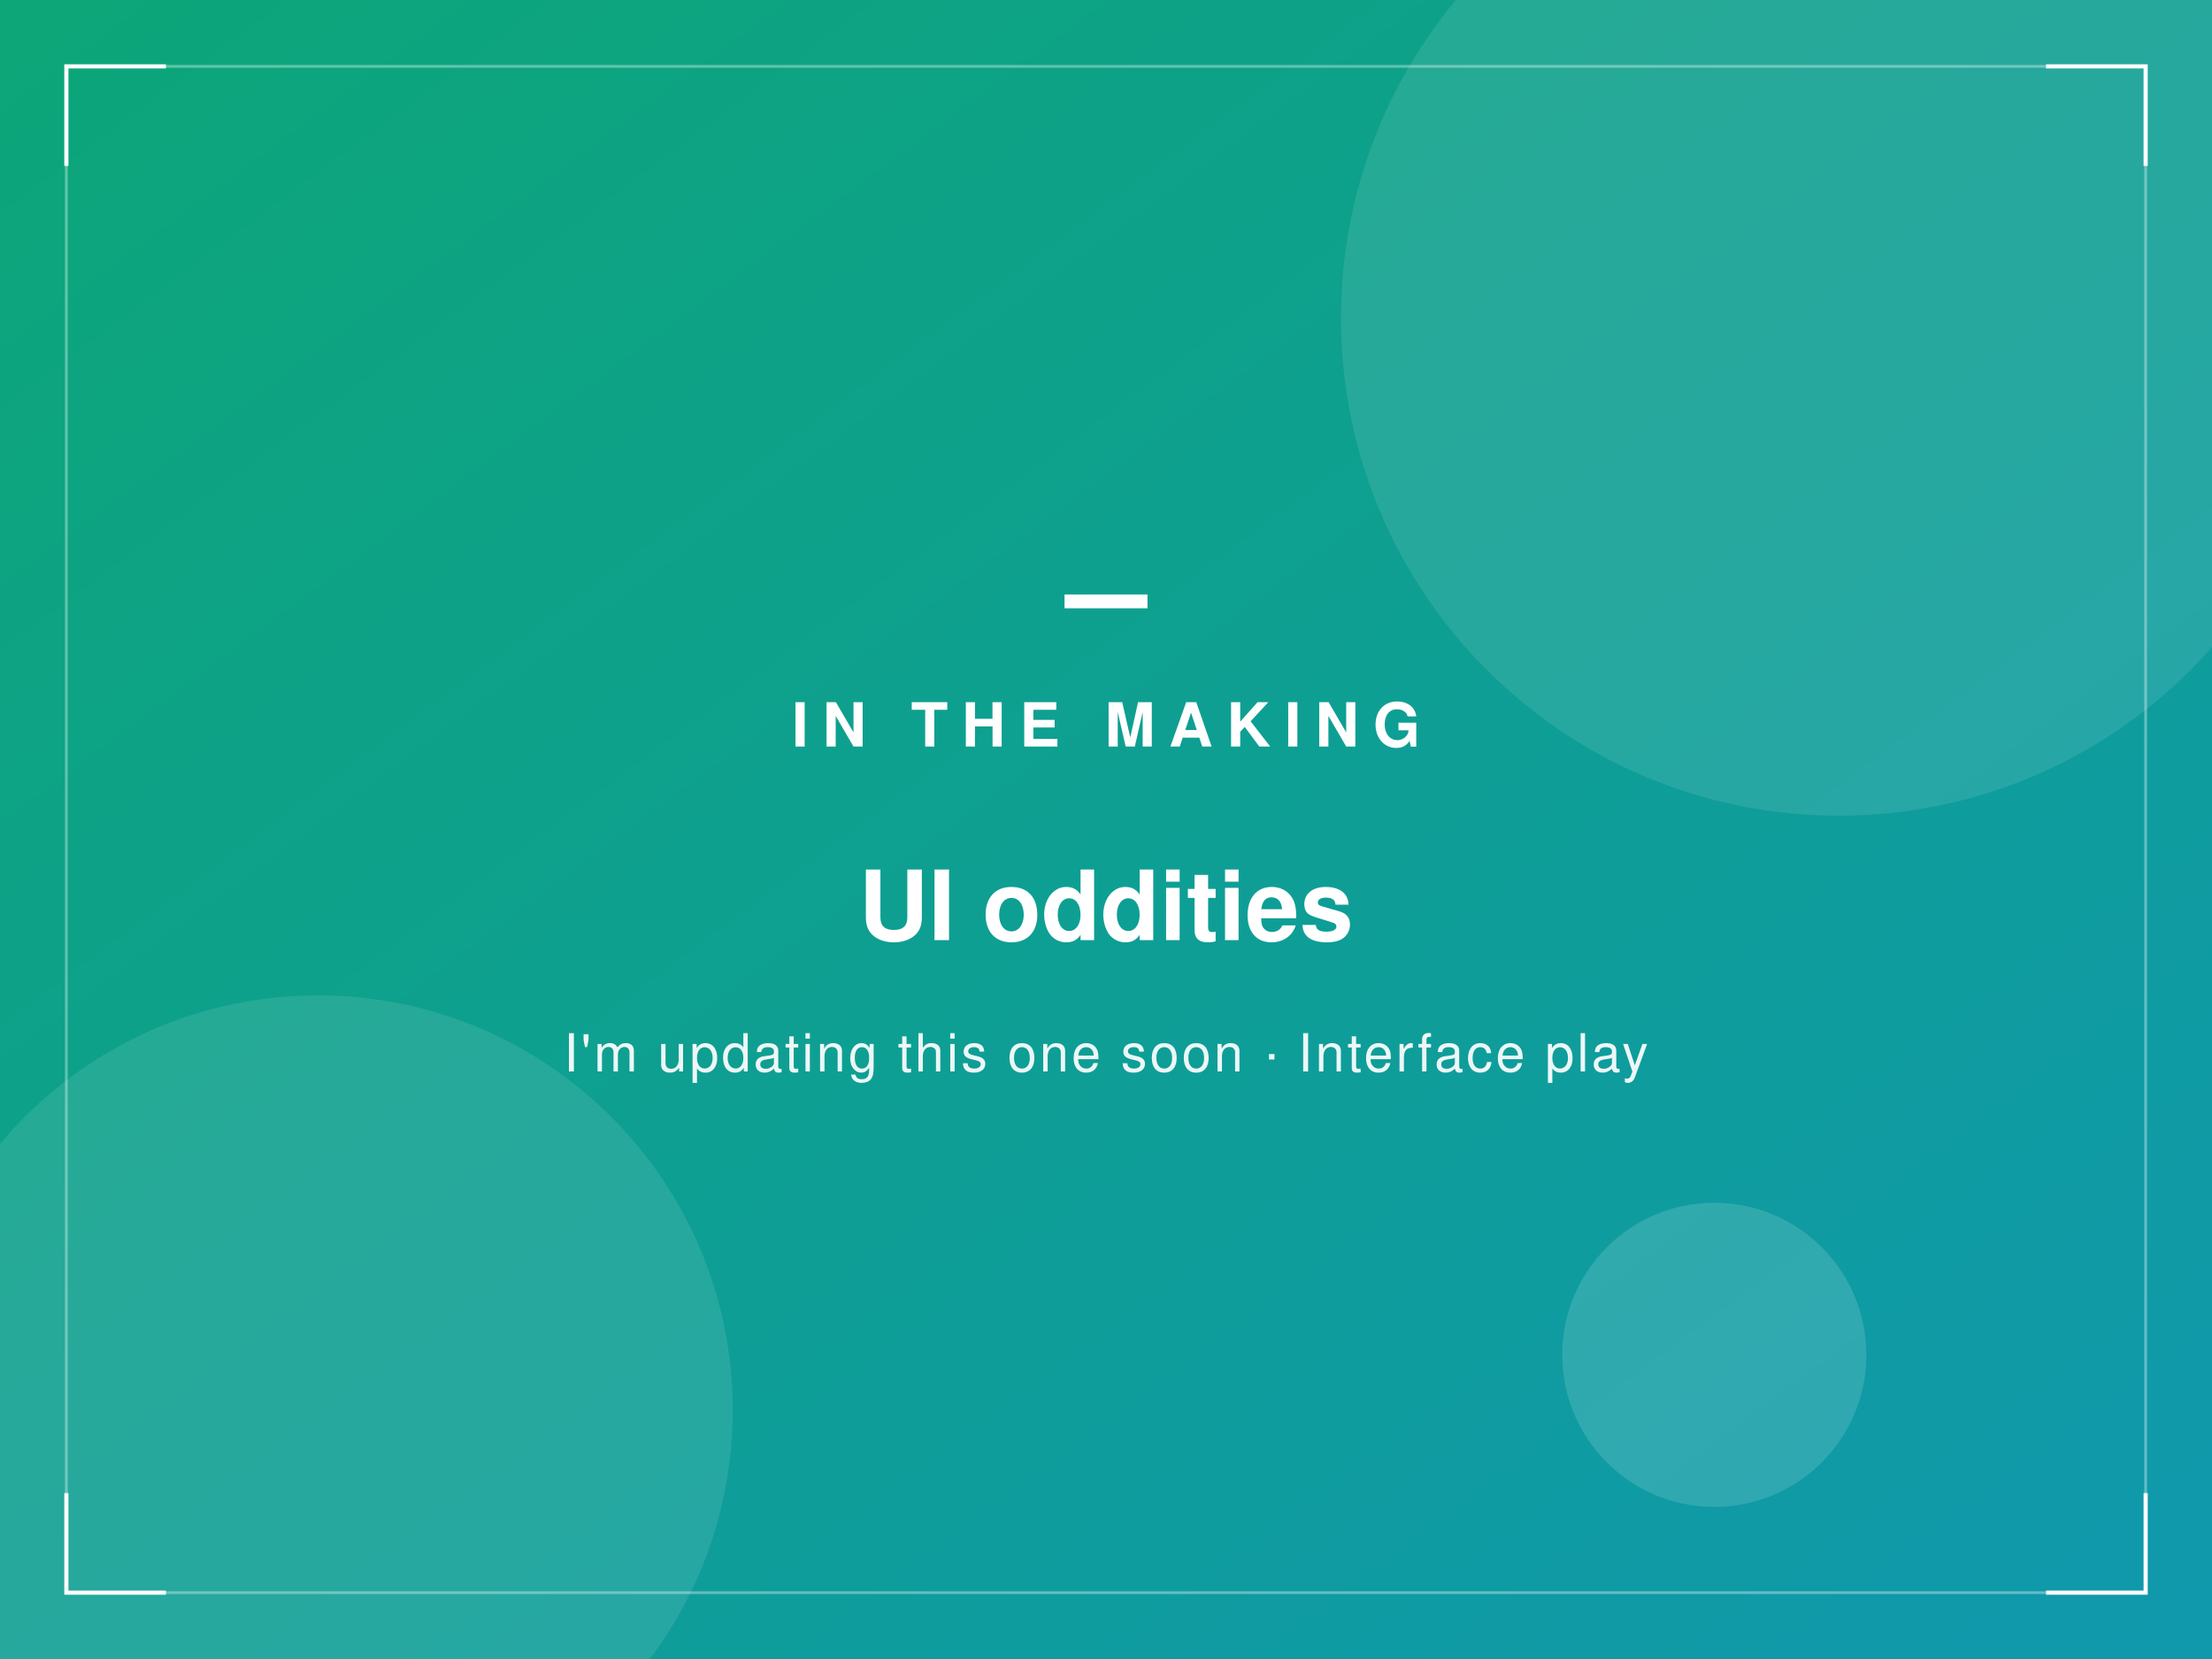
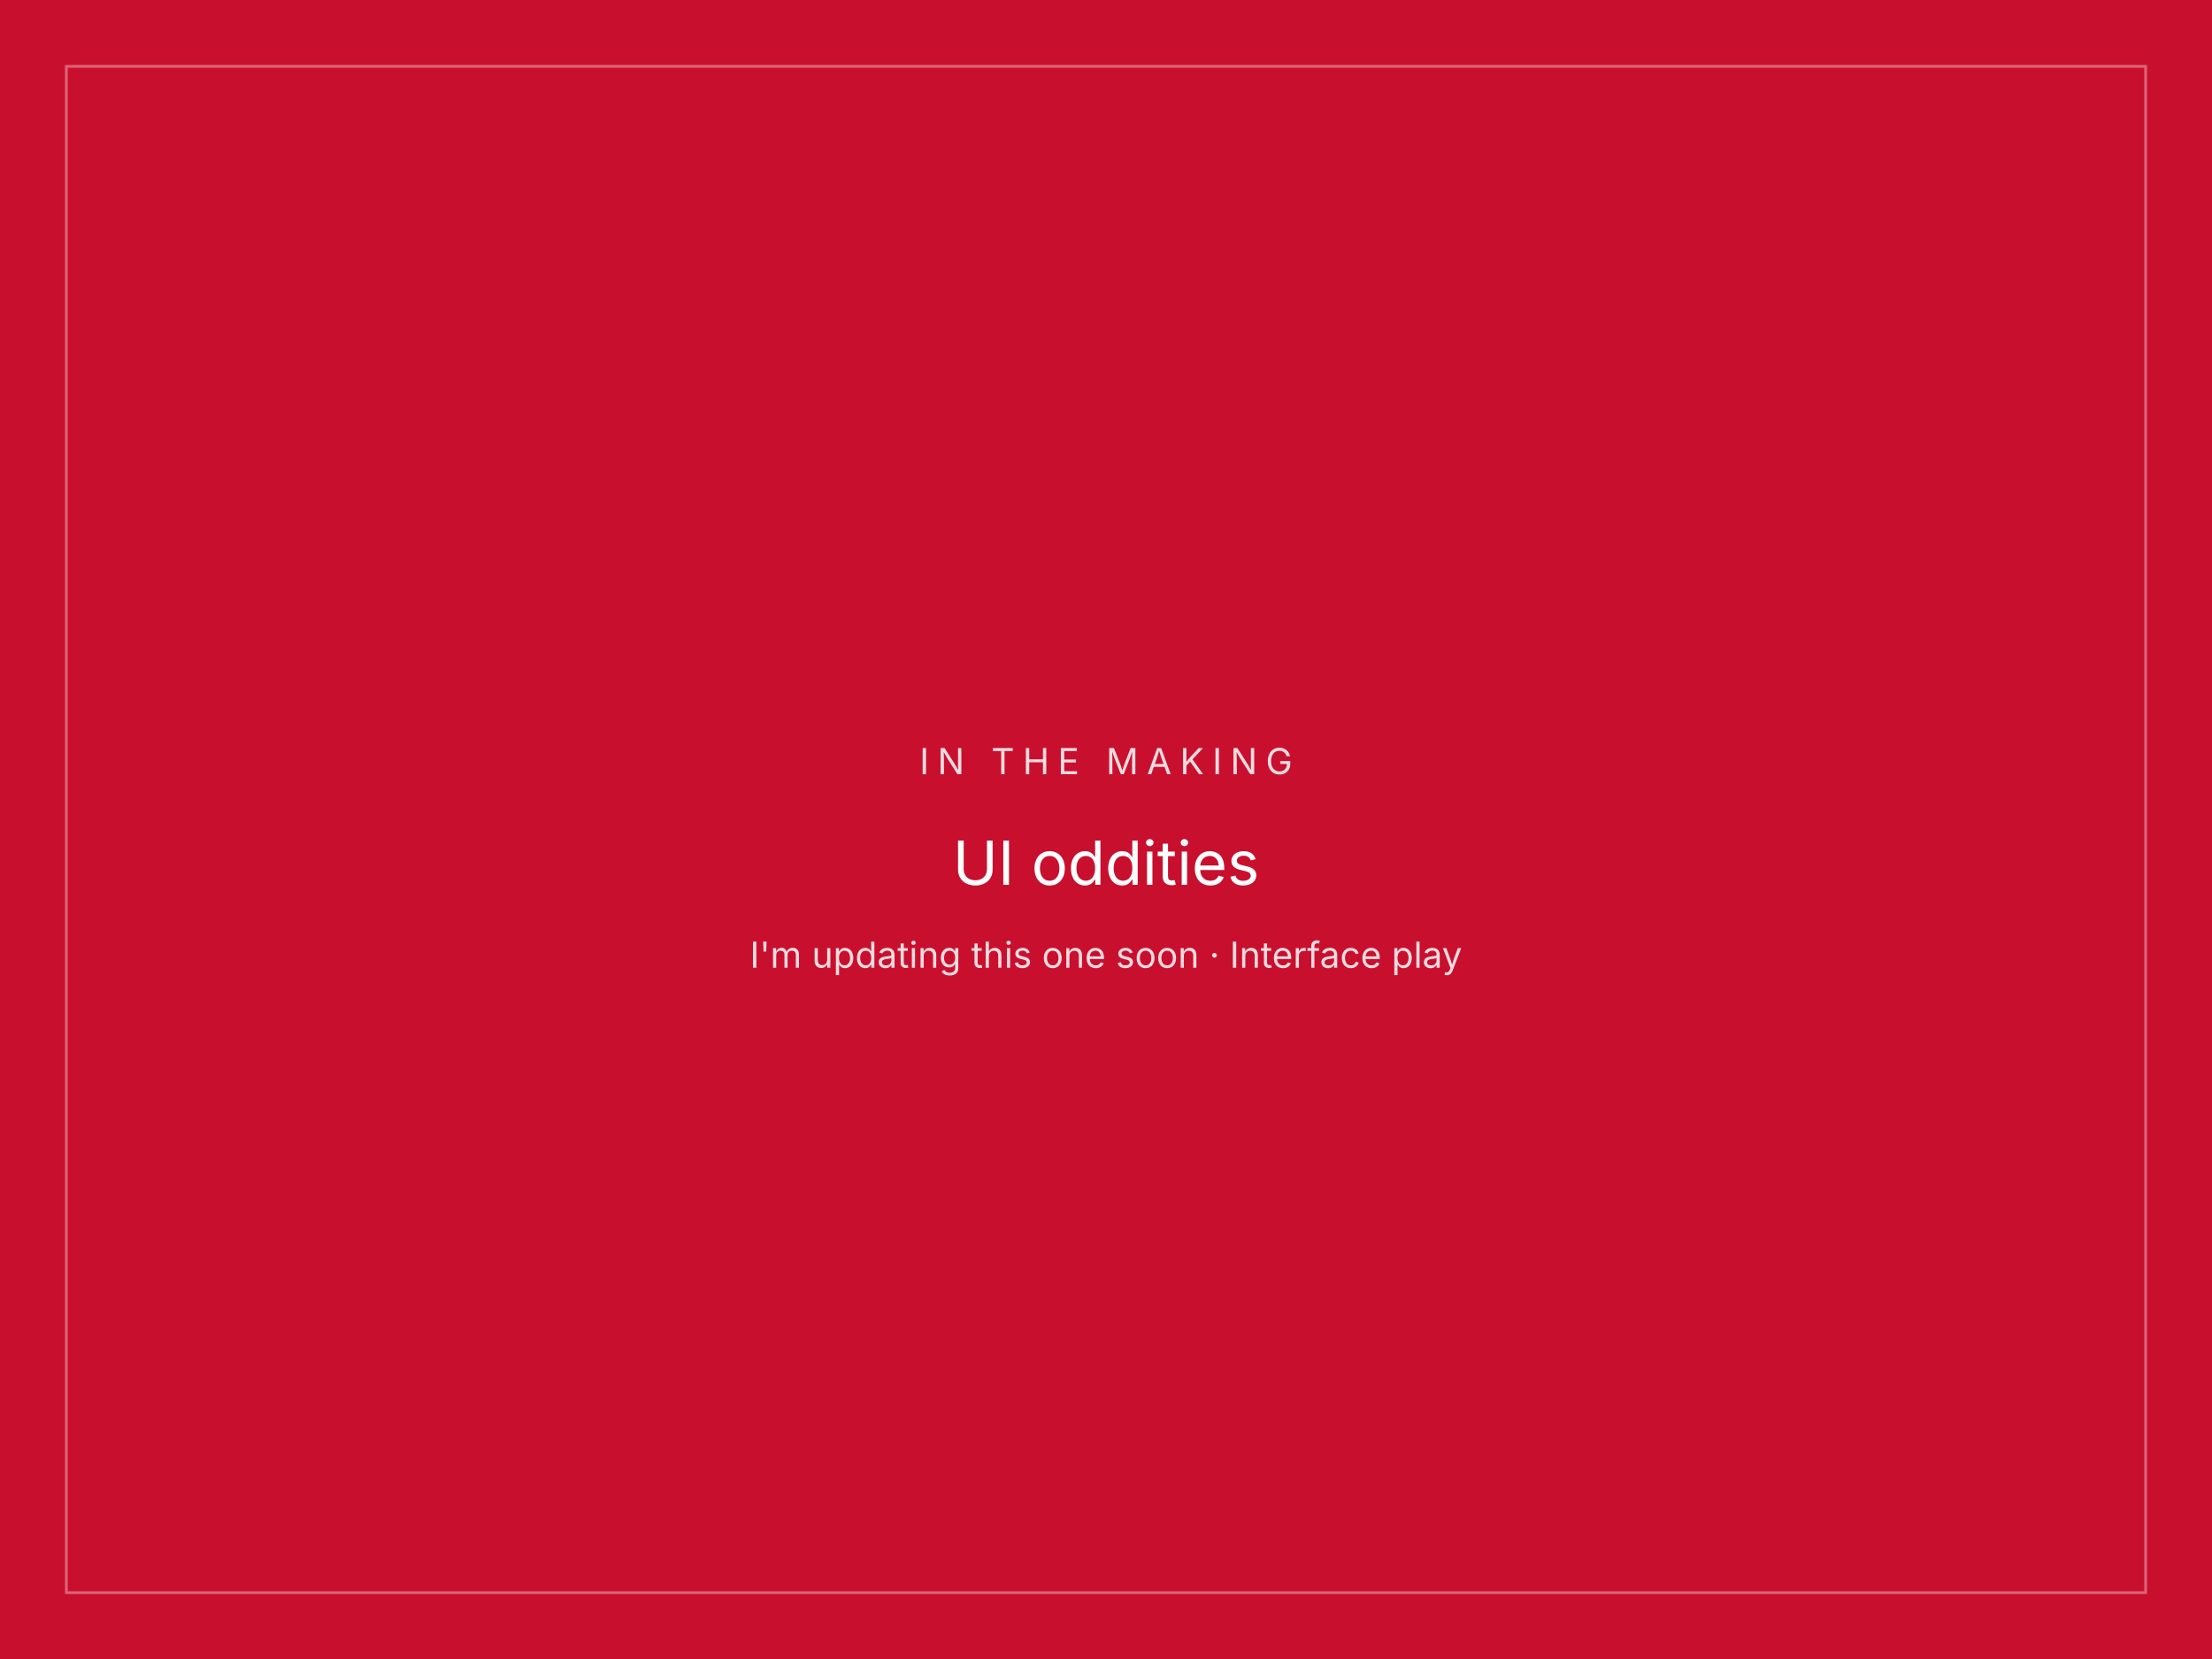
<svg xmlns="http://www.w3.org/2000/svg" viewBox="0 0 1600 1200" width="1600" height="1200" role="img" aria-label="IN THE MAKING: UI oddities">
-   <defs>
-     <linearGradient id="g8" x1="0" y1="0" x2="1" y2="1">
-       <stop offset="0" stop-color="#0CA678" />
-       <stop offset="1" stop-color="#1098AD" />
-     </linearGradient>
-   </defs>
-   <rect width="1600" height="1200" fill="url(#g8)" />
-   <circle cx="1330" cy="230" r="360" fill="#FFFFFF" fill-opacity="0.10" />
-   <circle cx="230" cy="1020" r="300" fill="#FFFFFF" fill-opacity="0.10" />
-   <circle cx="1240" cy="980" r="110" fill="#FFFFFF" fill-opacity="0.14" />
+   <rect width="1600" height="1200" fill="#C8102E" />
  <rect x="48" y="48" width="1504" height="1104" fill="none" stroke="#FFFFFF" stroke-opacity="0.35" stroke-width="2" />
-   <path d="M48 120V48h72M1480 48h72v72M1552 1080v72h-72M120 1152H48v-72" fill="none" stroke="#FFFFFF" stroke-width="3" />
-   <g font-family="Archivo, 'Helvetica Neue', Helvetica, Arial, sans-serif" text-anchor="middle" fill="#FFFFFF">
-     <rect x="770" y="430" width="60" height="10" fill="#FFFFFF" />
-     <text x="800" y="540" font-size="44" font-weight="700" letter-spacing="10">IN THE MAKING</text>
-     <text x="800" y="680" font-size="70" font-weight="600">UI oddities</text>
-     <text x="800" y="775" font-size="38" fill-opacity="0.92" letter-spacing="2">I'm updating this one soon · Interface play</text>
+   <g font-family="Inter, 'Helvetica Neue', Helvetica, Arial, sans-serif" text-anchor="middle" fill="#FFFFFF">
+     <text x="800" y="560" font-size="26" font-weight="400" letter-spacing="6" fill-opacity="0.85">IN THE MAKING</text>
+     <text x="800" y="640" font-size="44" font-weight="400">UI oddities</text>
+     <text x="800" y="700" font-size="26" font-weight="400" fill-opacity="0.85">I'm updating this one soon · Interface play</text>
  </g>
</svg>
